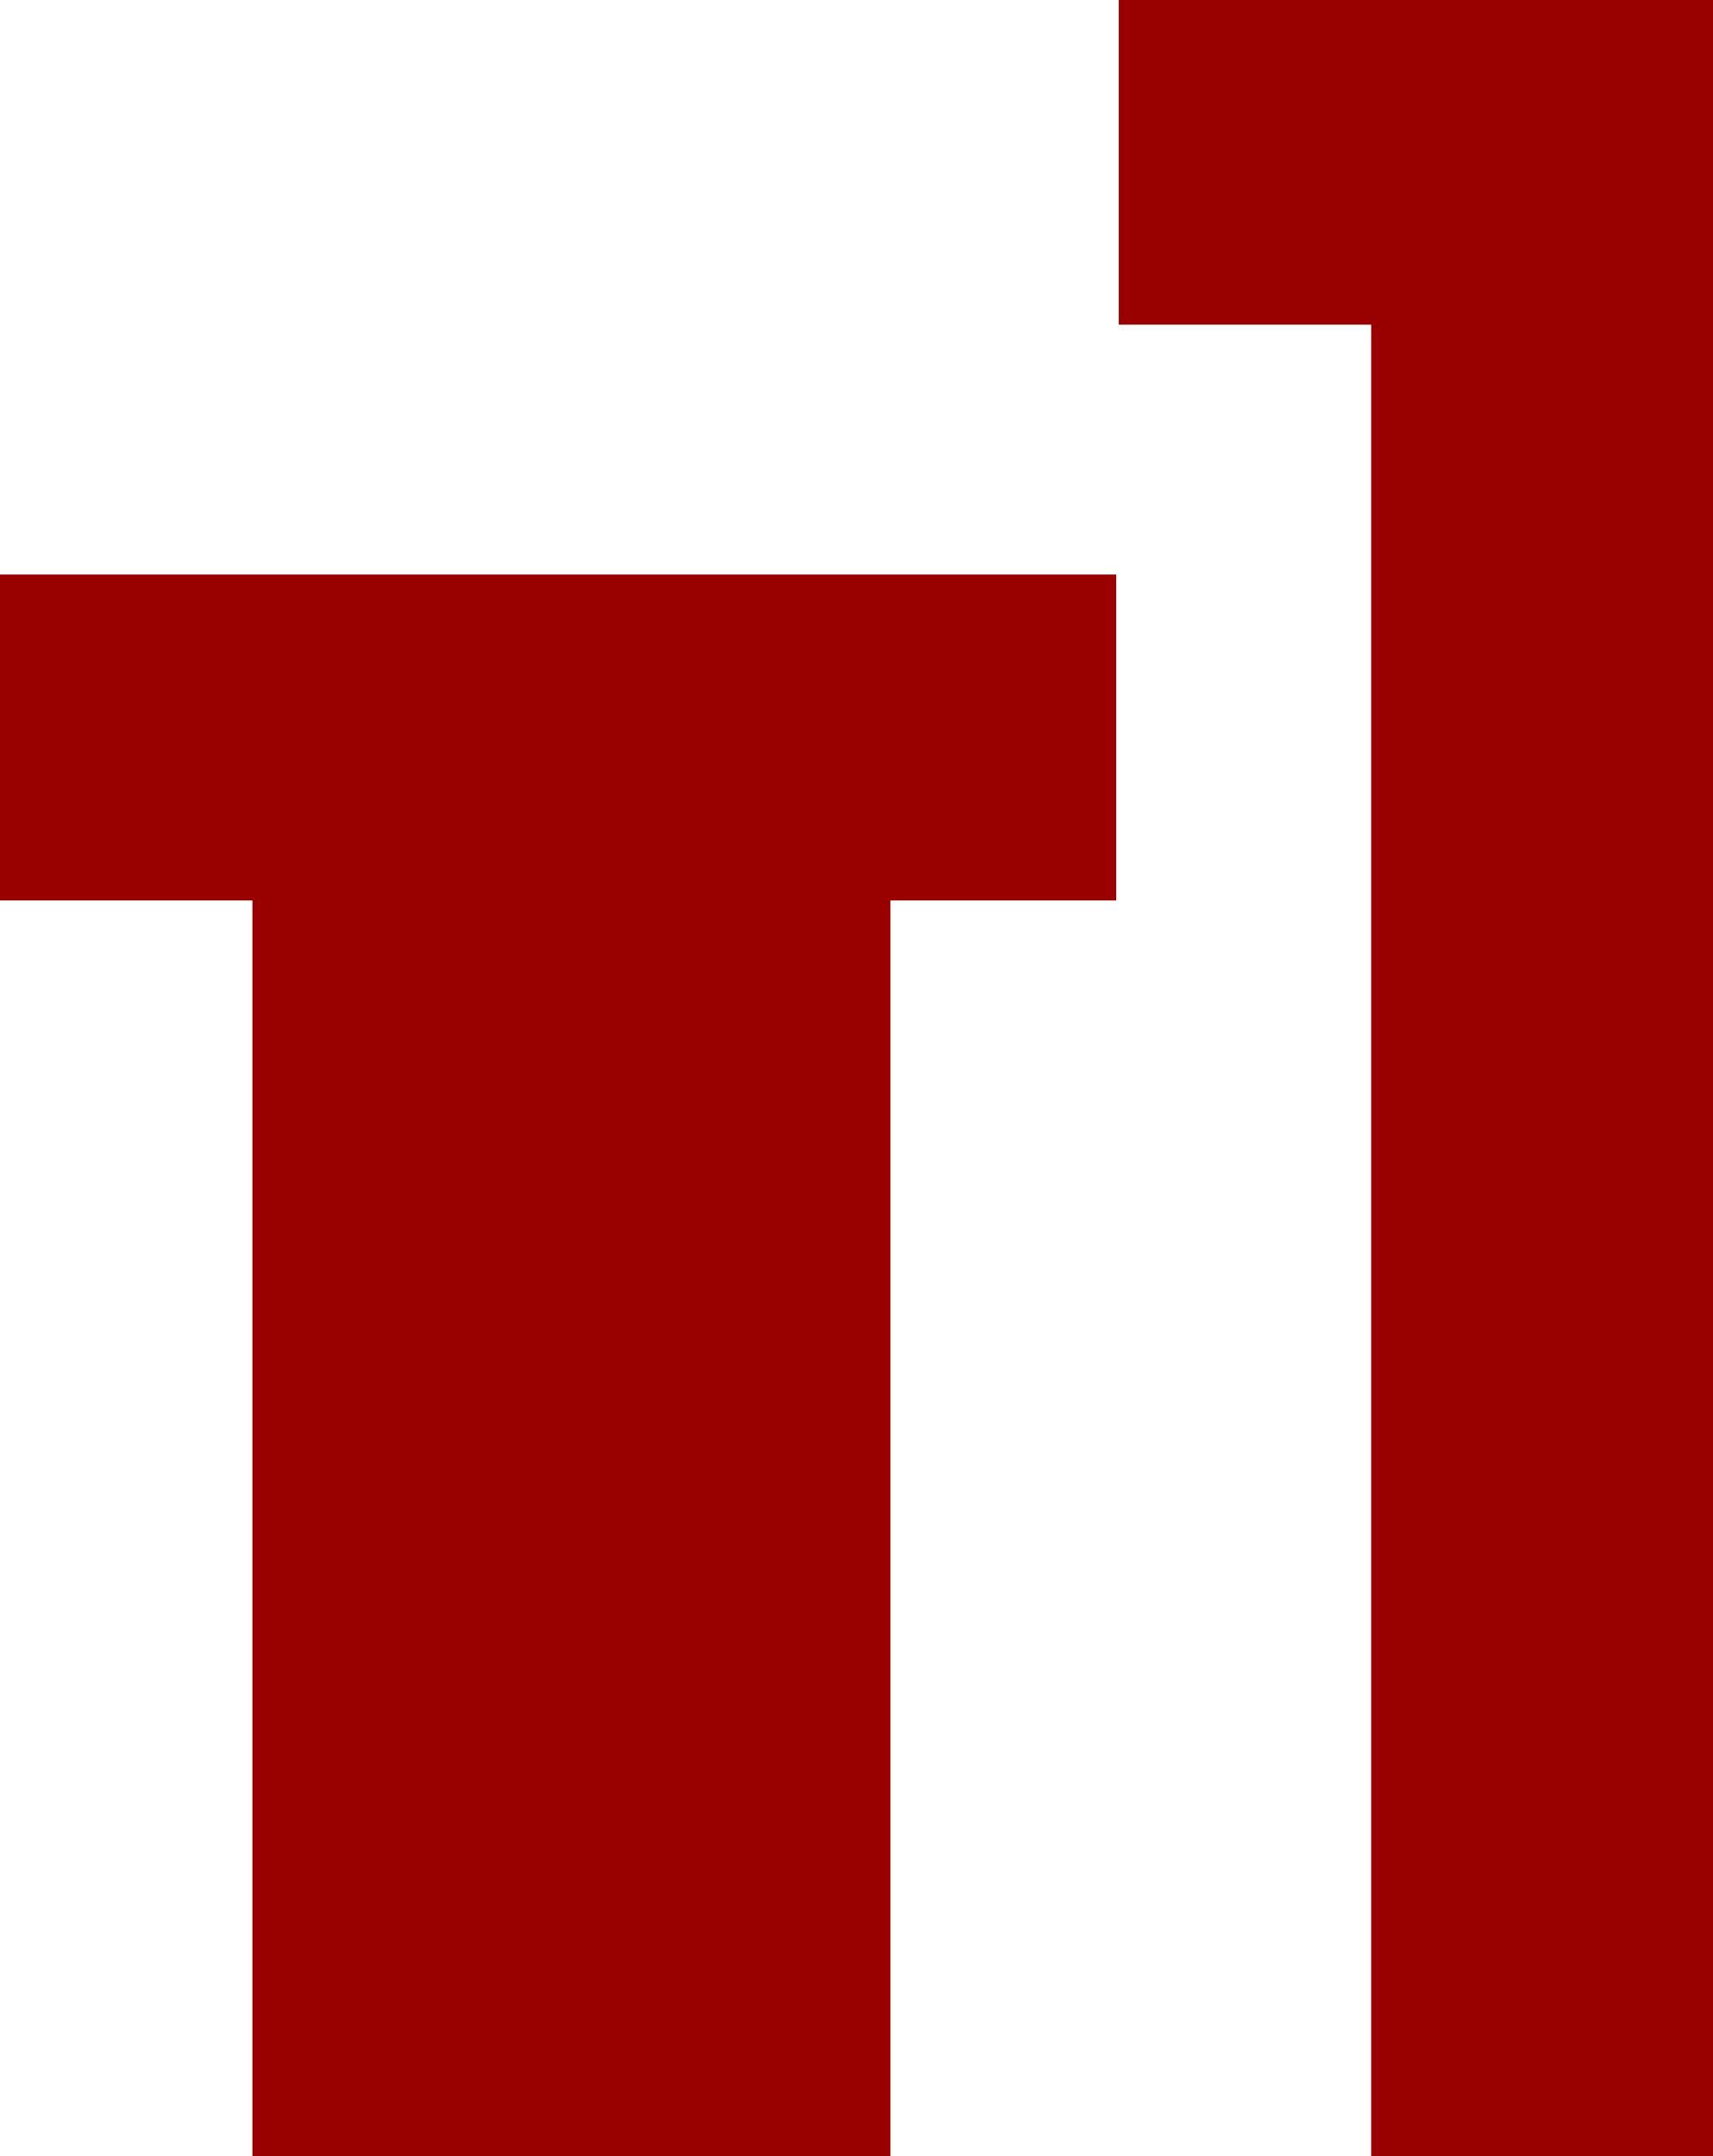
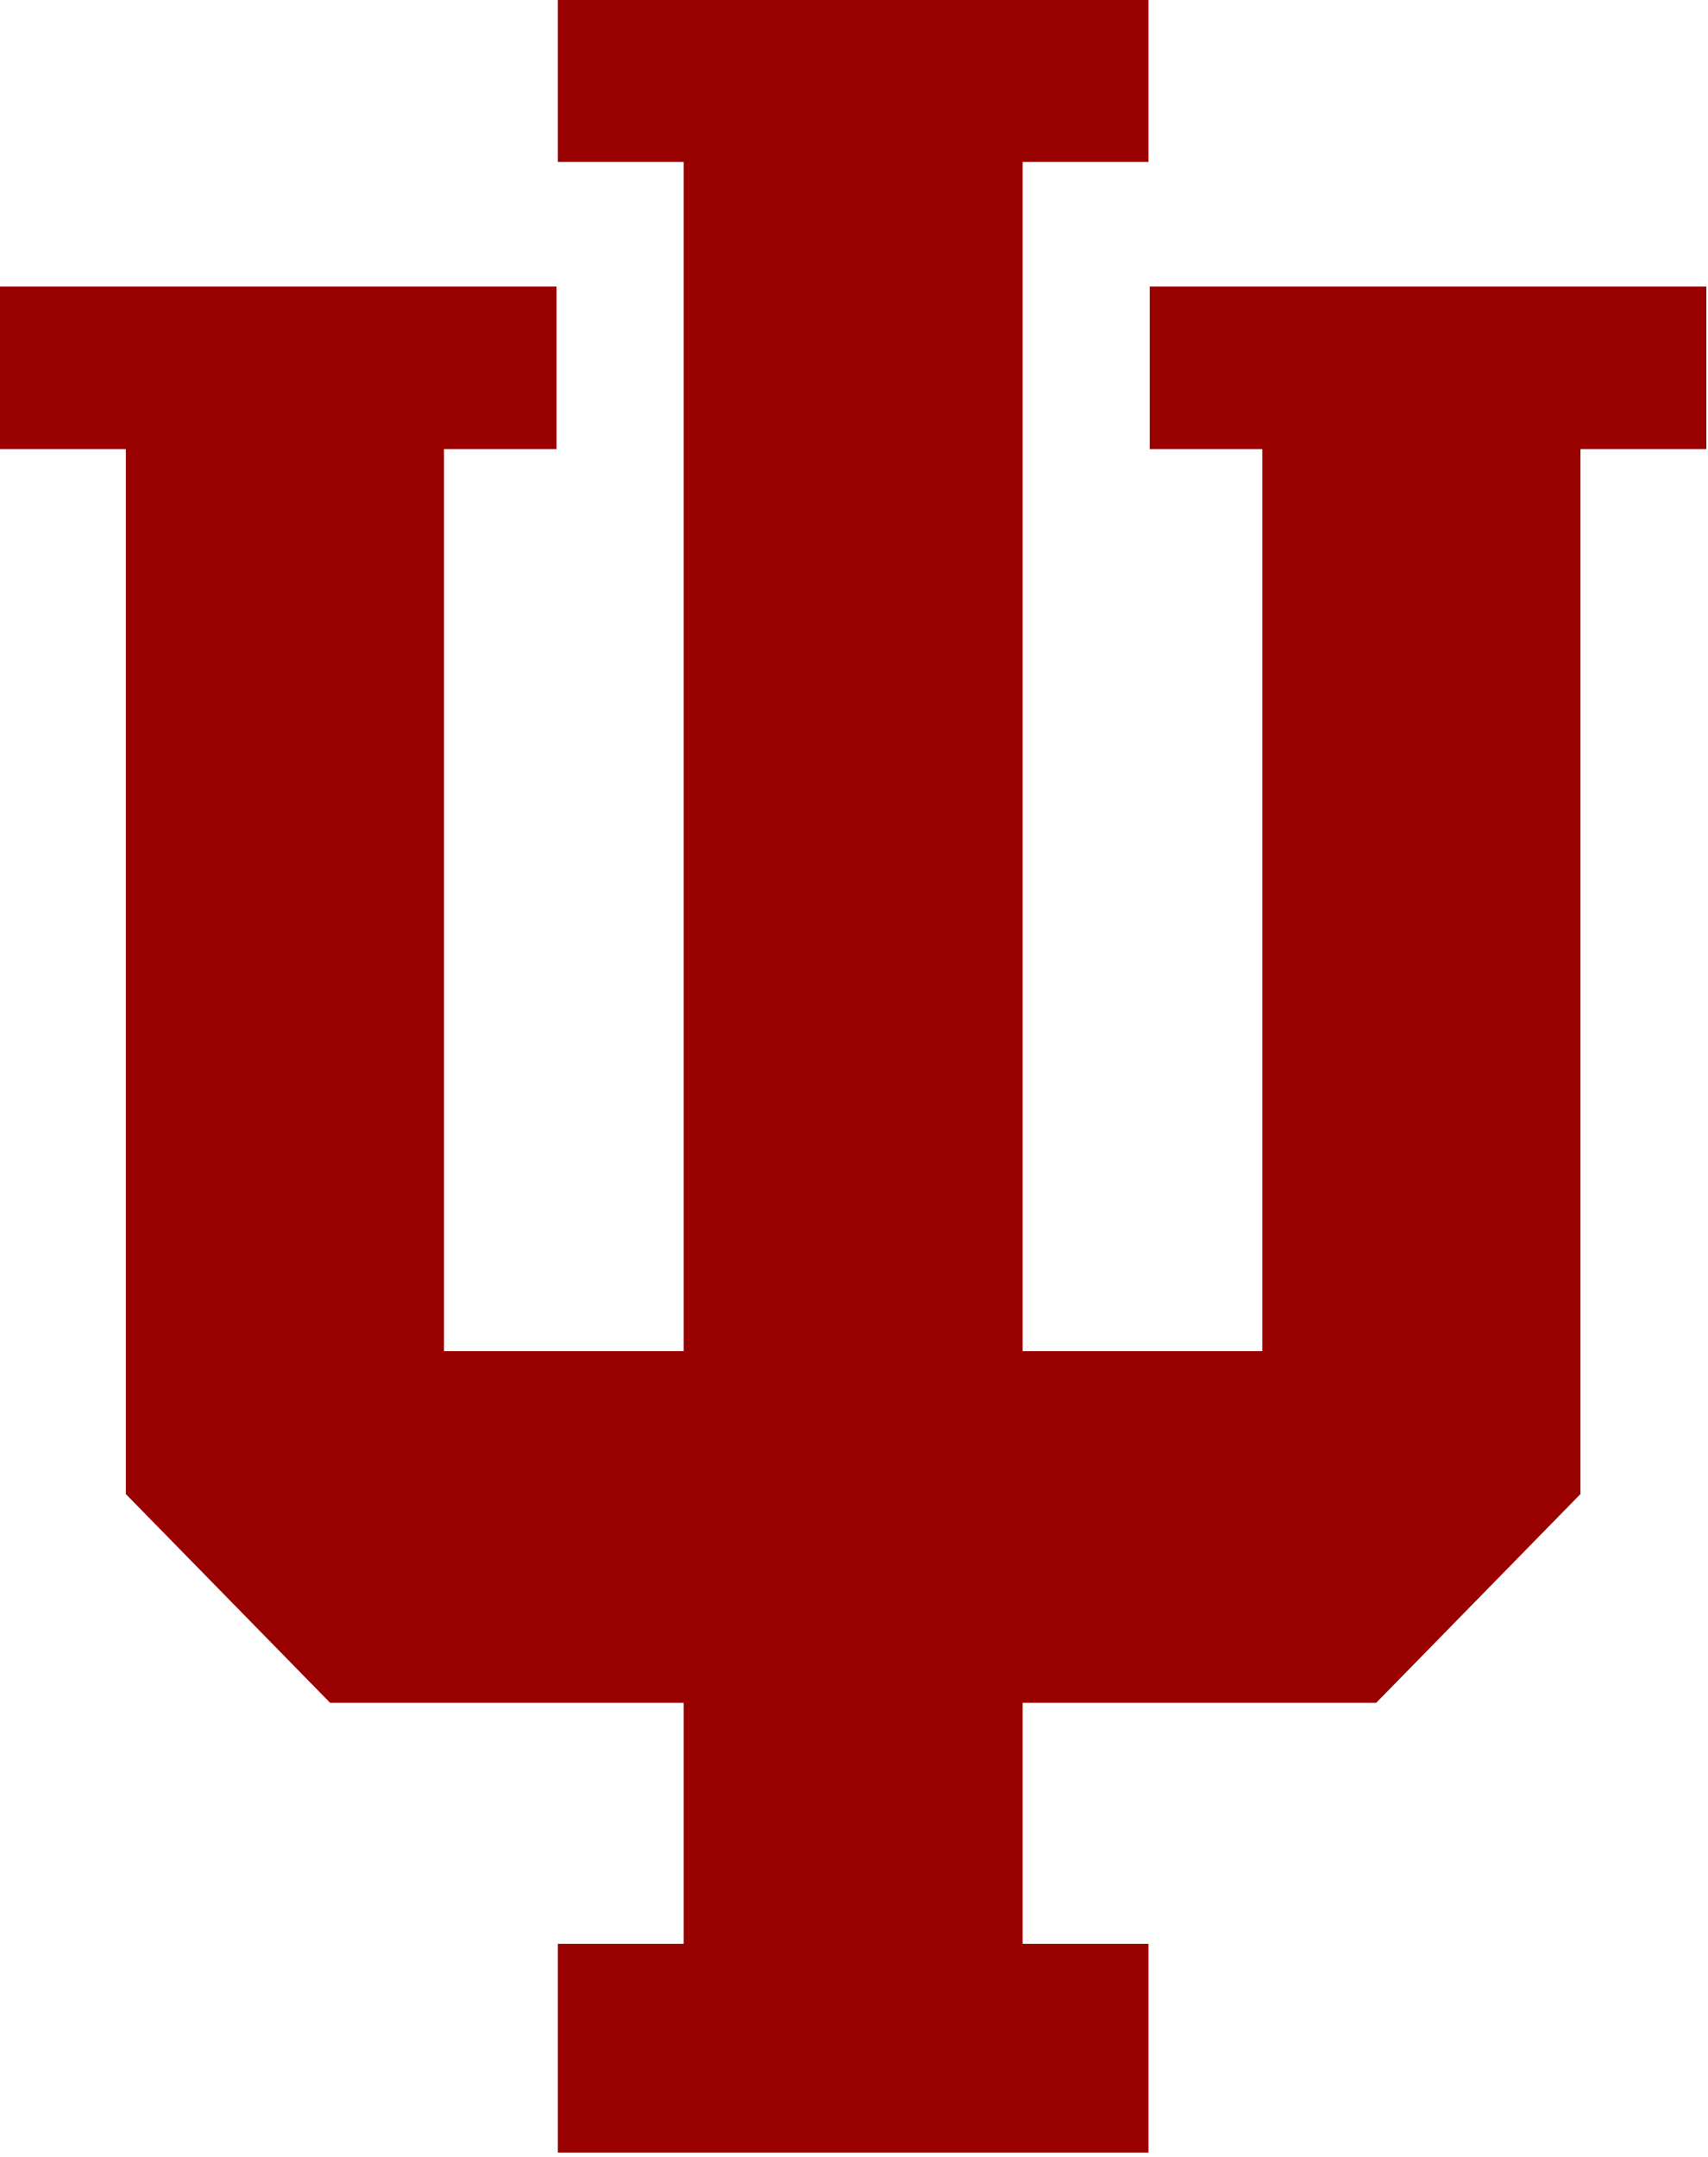
- <svg xmlns="http://www.w3.org/2000/svg" version="1.1" width="135" height="170">
+ <svg xmlns="http://www.w3.org/2000/svg" version="1.1" width="270" height="341">
  <path d="M88.2,0 v25.6 h19.9 v188h-37.9v-142.6h17.8v-25.7h-88v25.7h19.9v165.2l32.3,33h55.9v38.1h-19.9v33h93.4v-33h-19.9v-38.1h55.9l32.3,-33v-165.2h19.9v-25.7h-88v25.7h17.8v142.6h-37.9v-188h19.9v-25.6z" fill="#990000" />
</svg>
